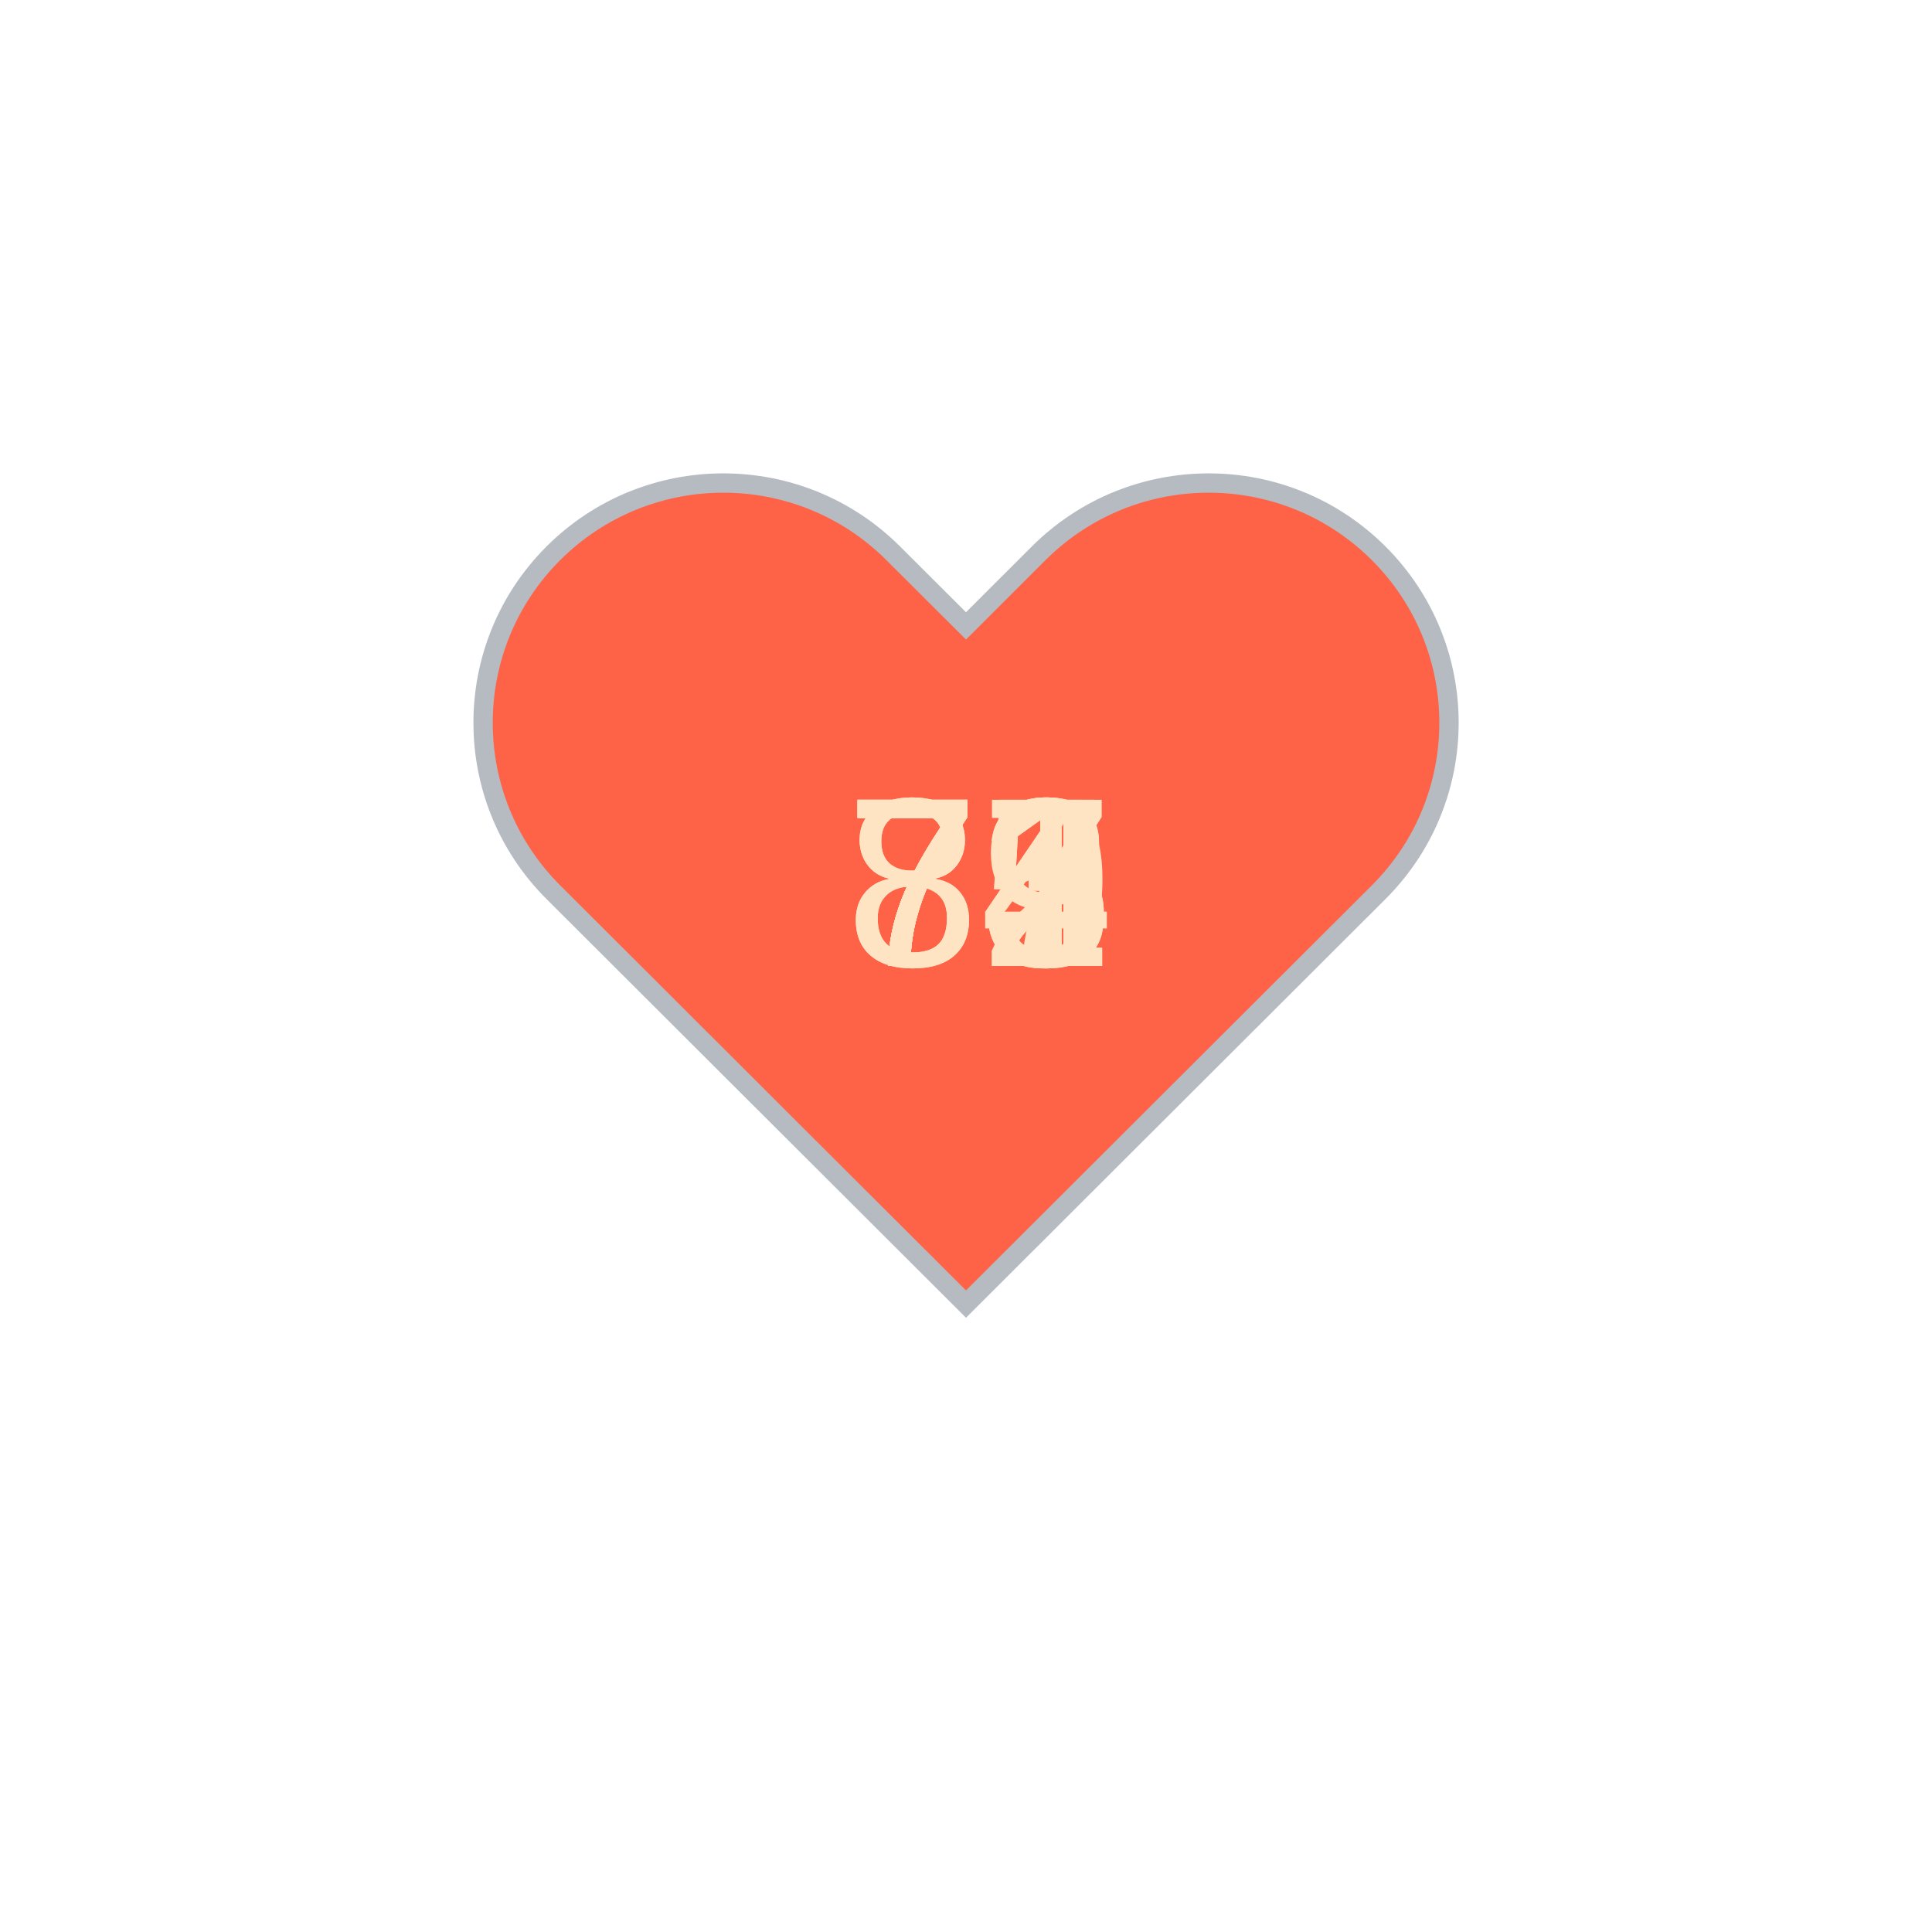
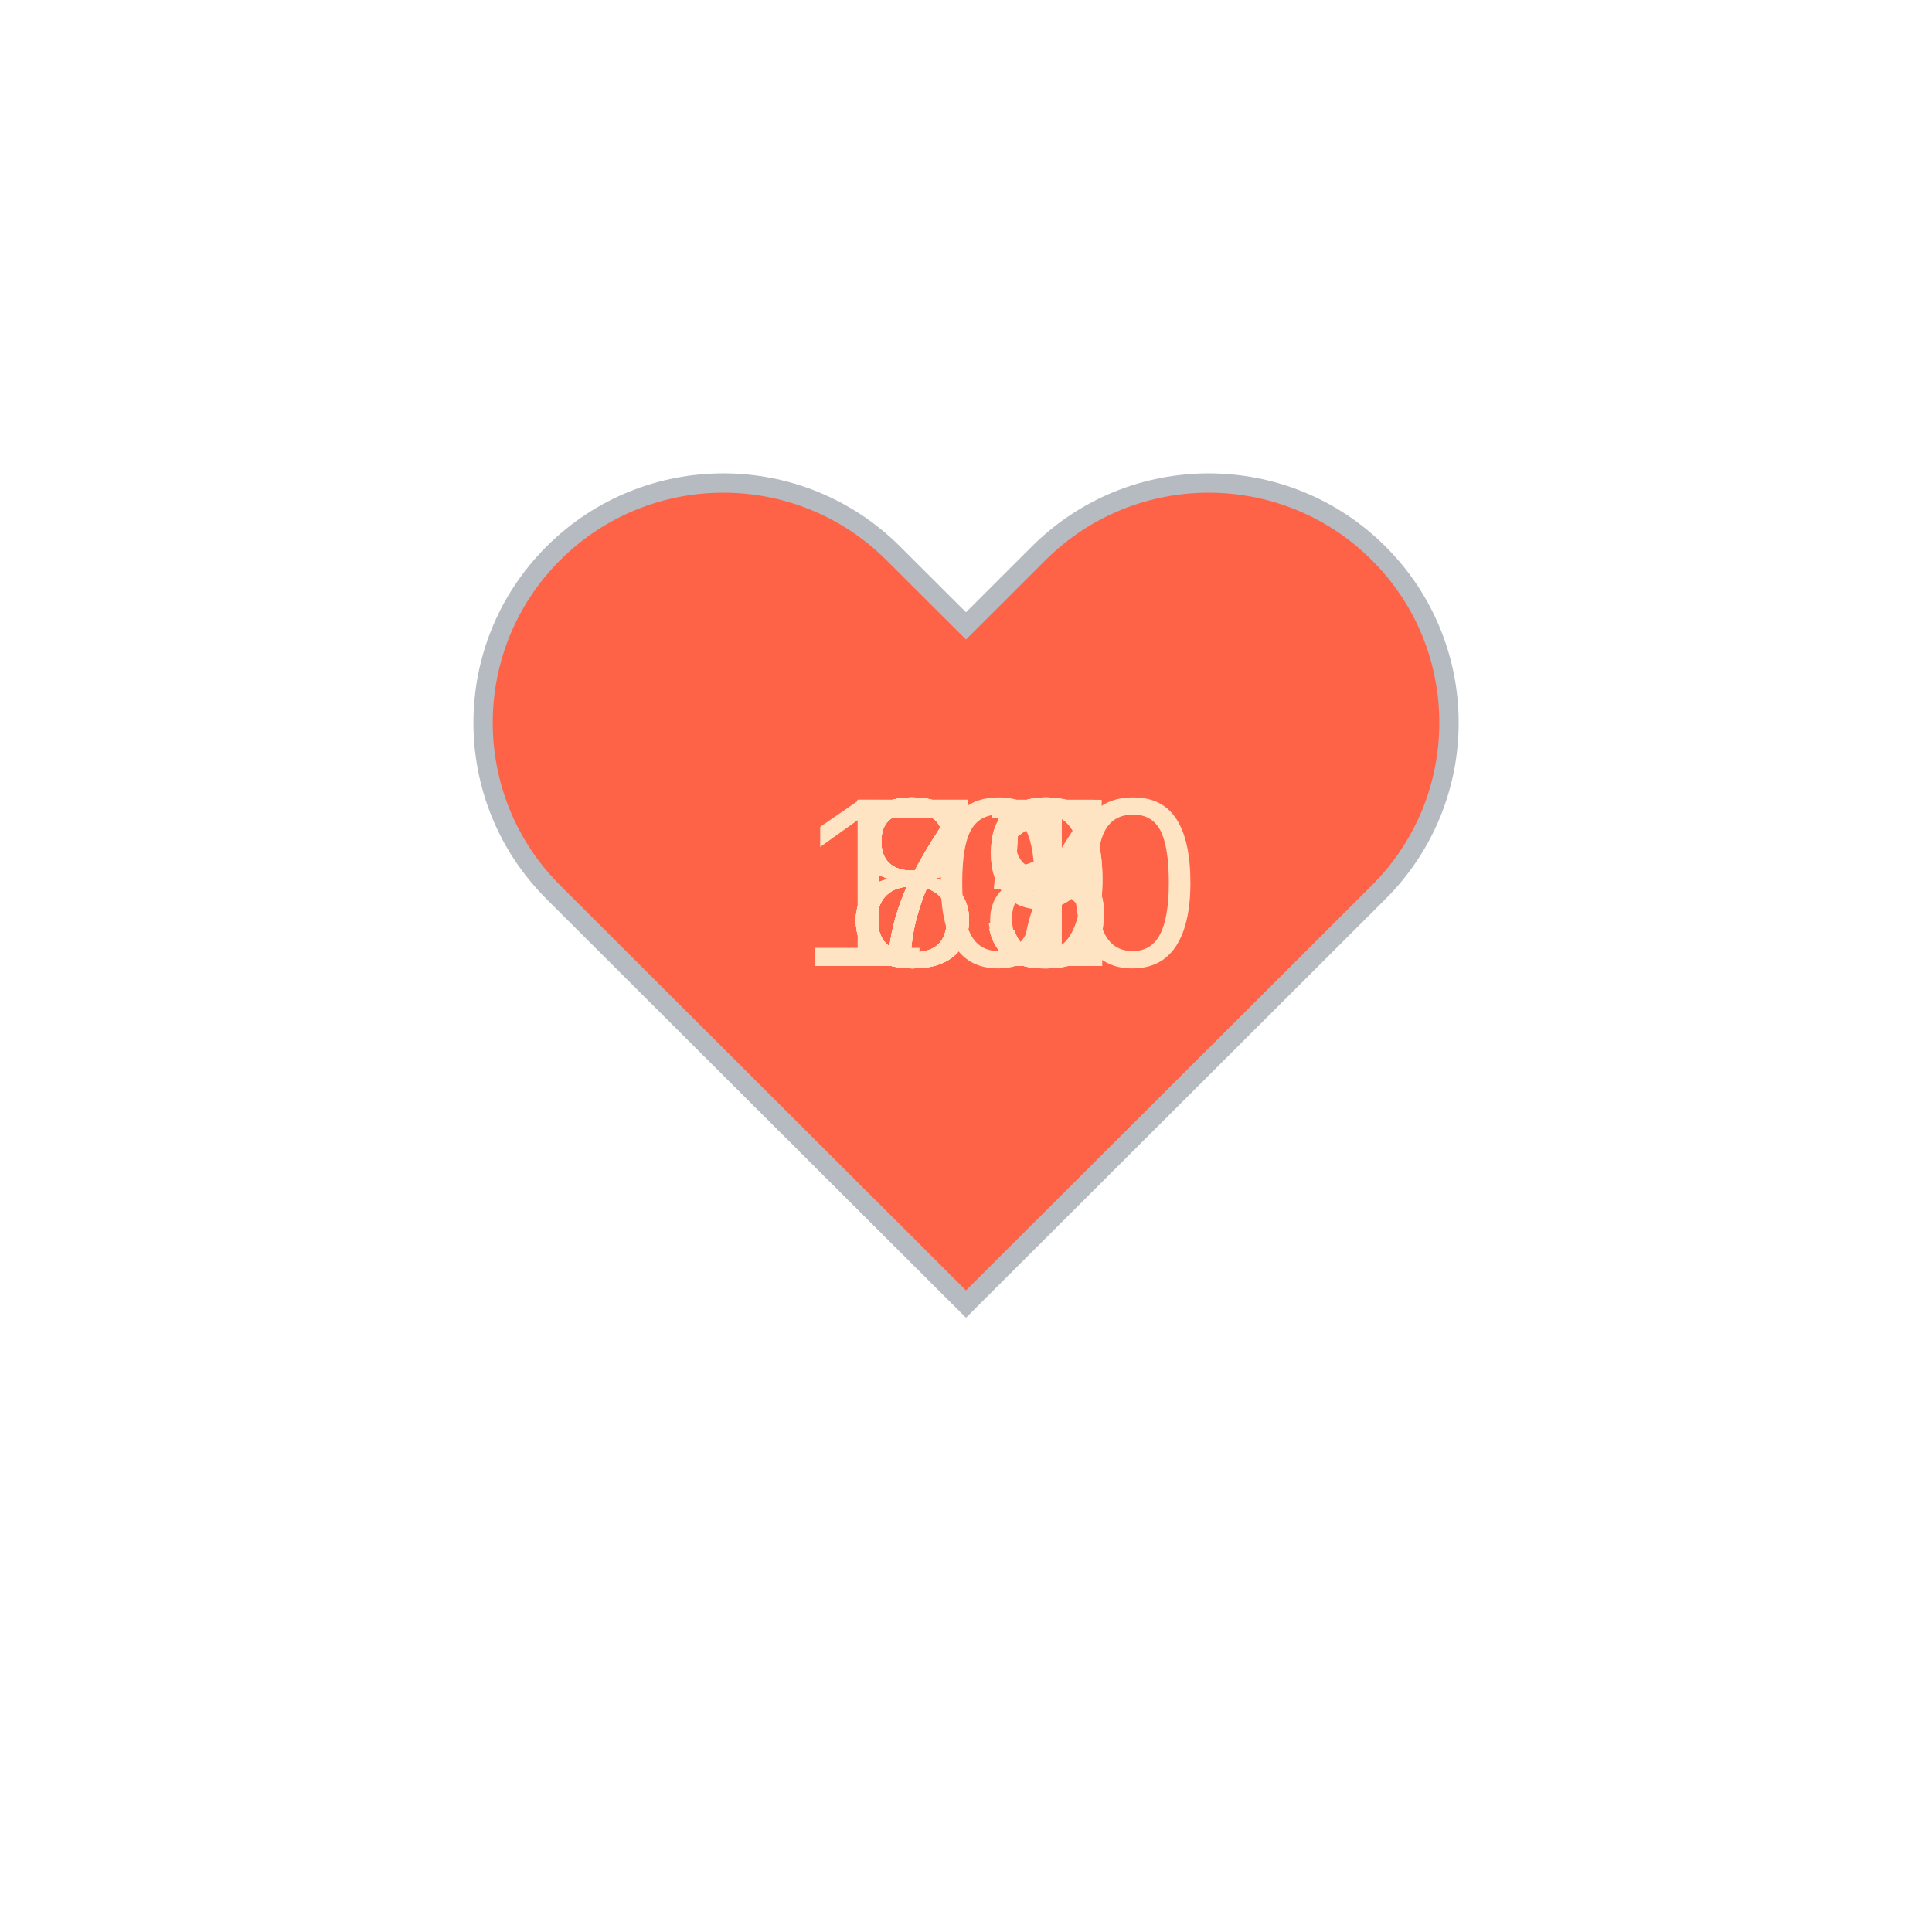
<svg xmlns="http://www.w3.org/2000/svg" baseProfile="full" height="150" version="1.1" viewBox="0,0,200,200" width="150">
  <defs />
  <g transform="translate(100 100)">
    <path d="M92.71,7.27L92.71,7.27c-9.71-9.69-25.46-9.69-35.18,0L50,14.79l-7.54-7.52C32.75-2.42,17-2.42,7.29,7.27v0 c-9.71,9.69-9.71,25.41,0,35.1L50,85l42.71-42.63C102.43,32.68,102.43,16.96,92.71,7.27z" fill="tomato" stroke="#B6BBC1" stroke-width="2" transform="translate(-50 -50)" />
    <animateTransform additive="sum" attributeName="transform" dur="1.2s" repeatCount="indefinite" type="scale" values="1; 1.5; 1.25; 1.5; 1.5; 1;" />
-     <text fill="bisque" style="font-size:25px; font-family:Arial" transform="translate(-12.5 0)">75<animate attributeName="visibility" dur="12.0s" keyTimes="0;0.1;0.2;0.3;0.4;0.5;0.6;0.7;0.8;0.9;1.0" repeatCount="indefinite" values="visible;hidden;hidden;hidden;hidden;hidden;hidden;hidden;hidden;hidden;hidden" />
+     <text fill="bisque" style="font-size:25px; font-family:Arial" transform="translate(-17.5 0)">100<animate attributeName="visibility" dur="12.0s" keyTimes="0;0.1;0.2;0.3;0.4;0.5;0.6;0.7;0.8;0.9;1.0" repeatCount="indefinite" values="visible;hidden;hidden;hidden;hidden;hidden;hidden;hidden;hidden;hidden;hidden" />
    </text>
-     <text fill="bisque" style="font-size:25px; font-family:Arial" transform="translate(-12.5 0)">71<animate attributeName="visibility" dur="12.0s" keyTimes="0;0.1;0.2;0.3;0.4;0.5;0.6;0.7;0.8;0.9;1.0" repeatCount="indefinite" values="hidden;visible;hidden;hidden;hidden;hidden;hidden;hidden;hidden;hidden;hidden" />
+     <text fill="bisque" style="font-size:25px; font-family:Arial" transform="translate(-12.5 0)">85<animate attributeName="visibility" dur="12.0s" keyTimes="0;0.1;0.2;0.3;0.4;0.5;0.6;0.7;0.8;0.9;1.0" repeatCount="indefinite" values="hidden;visible;hidden;hidden;hidden;hidden;hidden;hidden;hidden;hidden;hidden" />
    </text>
-     <text fill="bisque" style="font-size:25px; font-family:Arial" transform="translate(-12.5 0)">83<animate attributeName="visibility" dur="12.0s" keyTimes="0;0.1;0.2;0.3;0.4;0.5;0.6;0.7;0.8;0.9;1.0" repeatCount="indefinite" values="hidden;hidden;visible;hidden;hidden;hidden;hidden;hidden;hidden;hidden;hidden" />
+     <text fill="bisque" style="font-size:25px; font-family:Arial" transform="translate(-12.5 0)">79<animate attributeName="visibility" dur="12.0s" keyTimes="0;0.1;0.2;0.3;0.4;0.5;0.6;0.7;0.8;0.9;1.0" repeatCount="indefinite" values="hidden;hidden;visible;hidden;hidden;hidden;hidden;hidden;hidden;hidden;hidden" />
    </text>
-     <text fill="bisque" style="font-size:25px; font-family:Arial" transform="translate(-12.5 0)">84<animate attributeName="visibility" dur="12.0s" keyTimes="0;0.1;0.2;0.3;0.4;0.5;0.6;0.7;0.8;0.9;1.0" repeatCount="indefinite" values="hidden;hidden;hidden;visible;hidden;hidden;hidden;hidden;hidden;hidden;hidden" />
+     <text fill="bisque" style="font-size:25px; font-family:Arial" transform="translate(-12.5 0)">81<animate attributeName="visibility" dur="12.0s" keyTimes="0;0.1;0.2;0.3;0.4;0.5;0.6;0.7;0.8;0.9;1.0" repeatCount="indefinite" values="hidden;hidden;hidden;visible;hidden;hidden;hidden;hidden;hidden;hidden;hidden" />
    </text>
    <text fill="bisque" style="font-size:25px; font-family:Arial" transform="translate(-12.5 0)">79<animate attributeName="visibility" dur="12.0s" keyTimes="0;0.1;0.2;0.3;0.4;0.5;0.6;0.7;0.8;0.9;1.0" repeatCount="indefinite" values="hidden;hidden;hidden;hidden;visible;hidden;hidden;hidden;hidden;hidden;hidden" />
    </text>
-     <text fill="bisque" style="font-size:25px; font-family:Arial" transform="translate(-12.5 0)">75<animate attributeName="visibility" dur="12.0s" keyTimes="0;0.1;0.2;0.3;0.4;0.5;0.6;0.7;0.8;0.9;1.0" repeatCount="indefinite" values="hidden;hidden;hidden;hidden;hidden;visible;hidden;hidden;hidden;hidden;hidden" />
+     <text fill="bisque" style="font-size:25px; font-family:Arial" transform="translate(-12.5 0)">85<animate attributeName="visibility" dur="12.0s" keyTimes="0;0.1;0.2;0.3;0.4;0.5;0.6;0.7;0.8;0.9;1.0" repeatCount="indefinite" values="hidden;hidden;hidden;hidden;hidden;visible;hidden;hidden;hidden;hidden;hidden" />
    </text>
-     <text fill="bisque" style="font-size:25px; font-family:Arial" transform="translate(-12.5 0)">77<animate attributeName="visibility" dur="12.0s" keyTimes="0;0.1;0.2;0.3;0.4;0.5;0.6;0.7;0.8;0.9;1.0" repeatCount="indefinite" values="hidden;hidden;hidden;hidden;hidden;hidden;visible;hidden;hidden;hidden;hidden" />
+     <text fill="bisque" style="font-size:25px; font-family:Arial" transform="translate(-12.5 0)">81<animate attributeName="visibility" dur="12.0s" keyTimes="0;0.1;0.2;0.3;0.4;0.5;0.6;0.7;0.8;0.9;1.0" repeatCount="indefinite" values="hidden;hidden;hidden;hidden;hidden;hidden;visible;hidden;hidden;hidden;hidden" />
    </text>
-     <text fill="bisque" style="font-size:25px; font-family:Arial" transform="translate(-12.5 0)">72<animate attributeName="visibility" dur="12.0s" keyTimes="0;0.1;0.2;0.3;0.4;0.5;0.6;0.7;0.8;0.9;1.0" repeatCount="indefinite" values="hidden;hidden;hidden;hidden;hidden;hidden;hidden;visible;hidden;hidden;hidden" />
+     <text fill="bisque" style="font-size:25px; font-family:Arial" transform="translate(-12.5 0)">77<animate attributeName="visibility" dur="12.0s" keyTimes="0;0.1;0.2;0.3;0.4;0.5;0.6;0.7;0.8;0.9;1.0" repeatCount="indefinite" values="hidden;hidden;hidden;hidden;hidden;hidden;hidden;visible;hidden;hidden;hidden" />
    </text>
-     <text fill="bisque" style="font-size:25px; font-family:Arial" transform="translate(-12.5 0)">71<animate attributeName="visibility" dur="12.0s" keyTimes="0;0.1;0.2;0.3;0.4;0.5;0.6;0.7;0.8;0.9;1.0" repeatCount="indefinite" values="hidden;hidden;hidden;hidden;hidden;hidden;hidden;hidden;visible;hidden;hidden" />
+     <text fill="bisque" style="font-size:25px; font-family:Arial" transform="translate(-12.5 0)">78<animate attributeName="visibility" dur="12.0s" keyTimes="0;0.1;0.2;0.3;0.4;0.5;0.6;0.7;0.8;0.9;1.0" repeatCount="indefinite" values="hidden;hidden;hidden;hidden;hidden;hidden;hidden;hidden;visible;hidden;hidden" />
    </text>
-     <text fill="bisque" style="font-size:25px; font-family:Arial" transform="translate(-12.5 0)">73<animate attributeName="visibility" dur="12.0s" keyTimes="0;0.1;0.2;0.3;0.4;0.5;0.6;0.7;0.8;0.9;1.0" repeatCount="indefinite" values="hidden;hidden;hidden;hidden;hidden;hidden;hidden;hidden;hidden;visible;hidden" />
+     <text fill="bisque" style="font-size:25px; font-family:Arial" transform="translate(-12.5 0)">83<animate attributeName="visibility" dur="12.0s" keyTimes="0;0.1;0.2;0.3;0.4;0.5;0.6;0.7;0.8;0.9;1.0" repeatCount="indefinite" values="hidden;hidden;hidden;hidden;hidden;hidden;hidden;hidden;hidden;visible;hidden" />
    </text>
  </g>
</svg>
